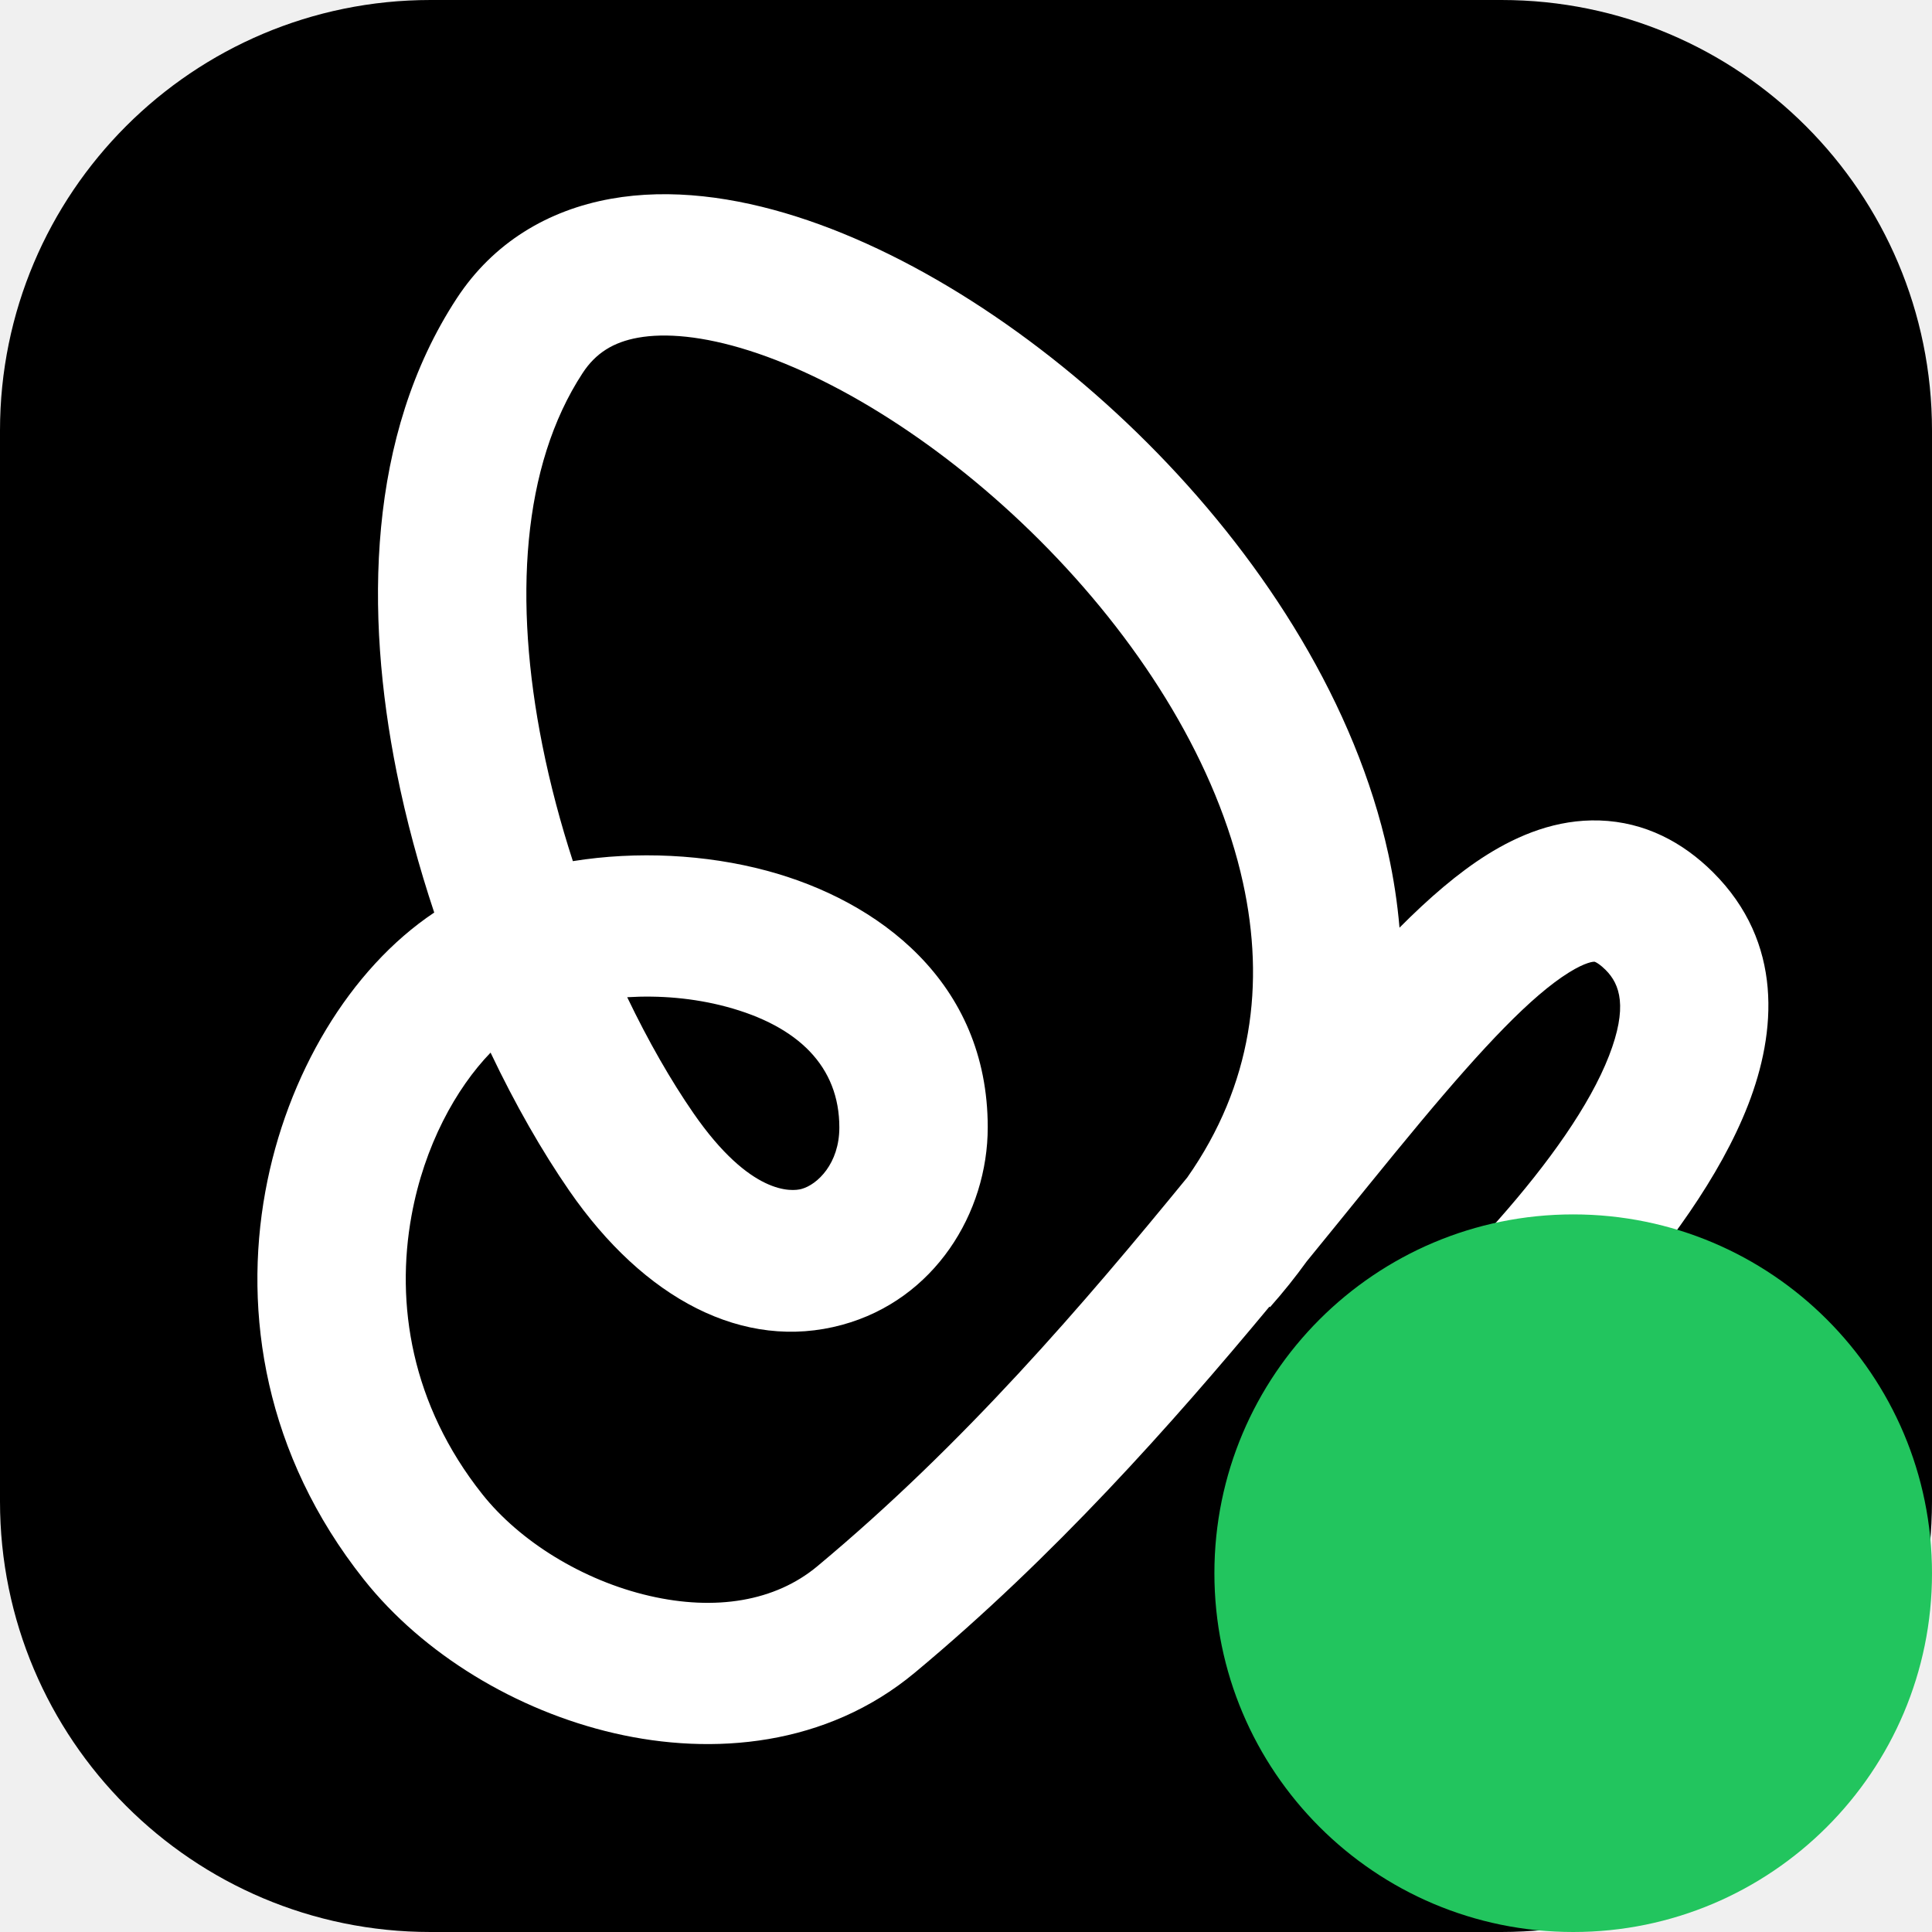
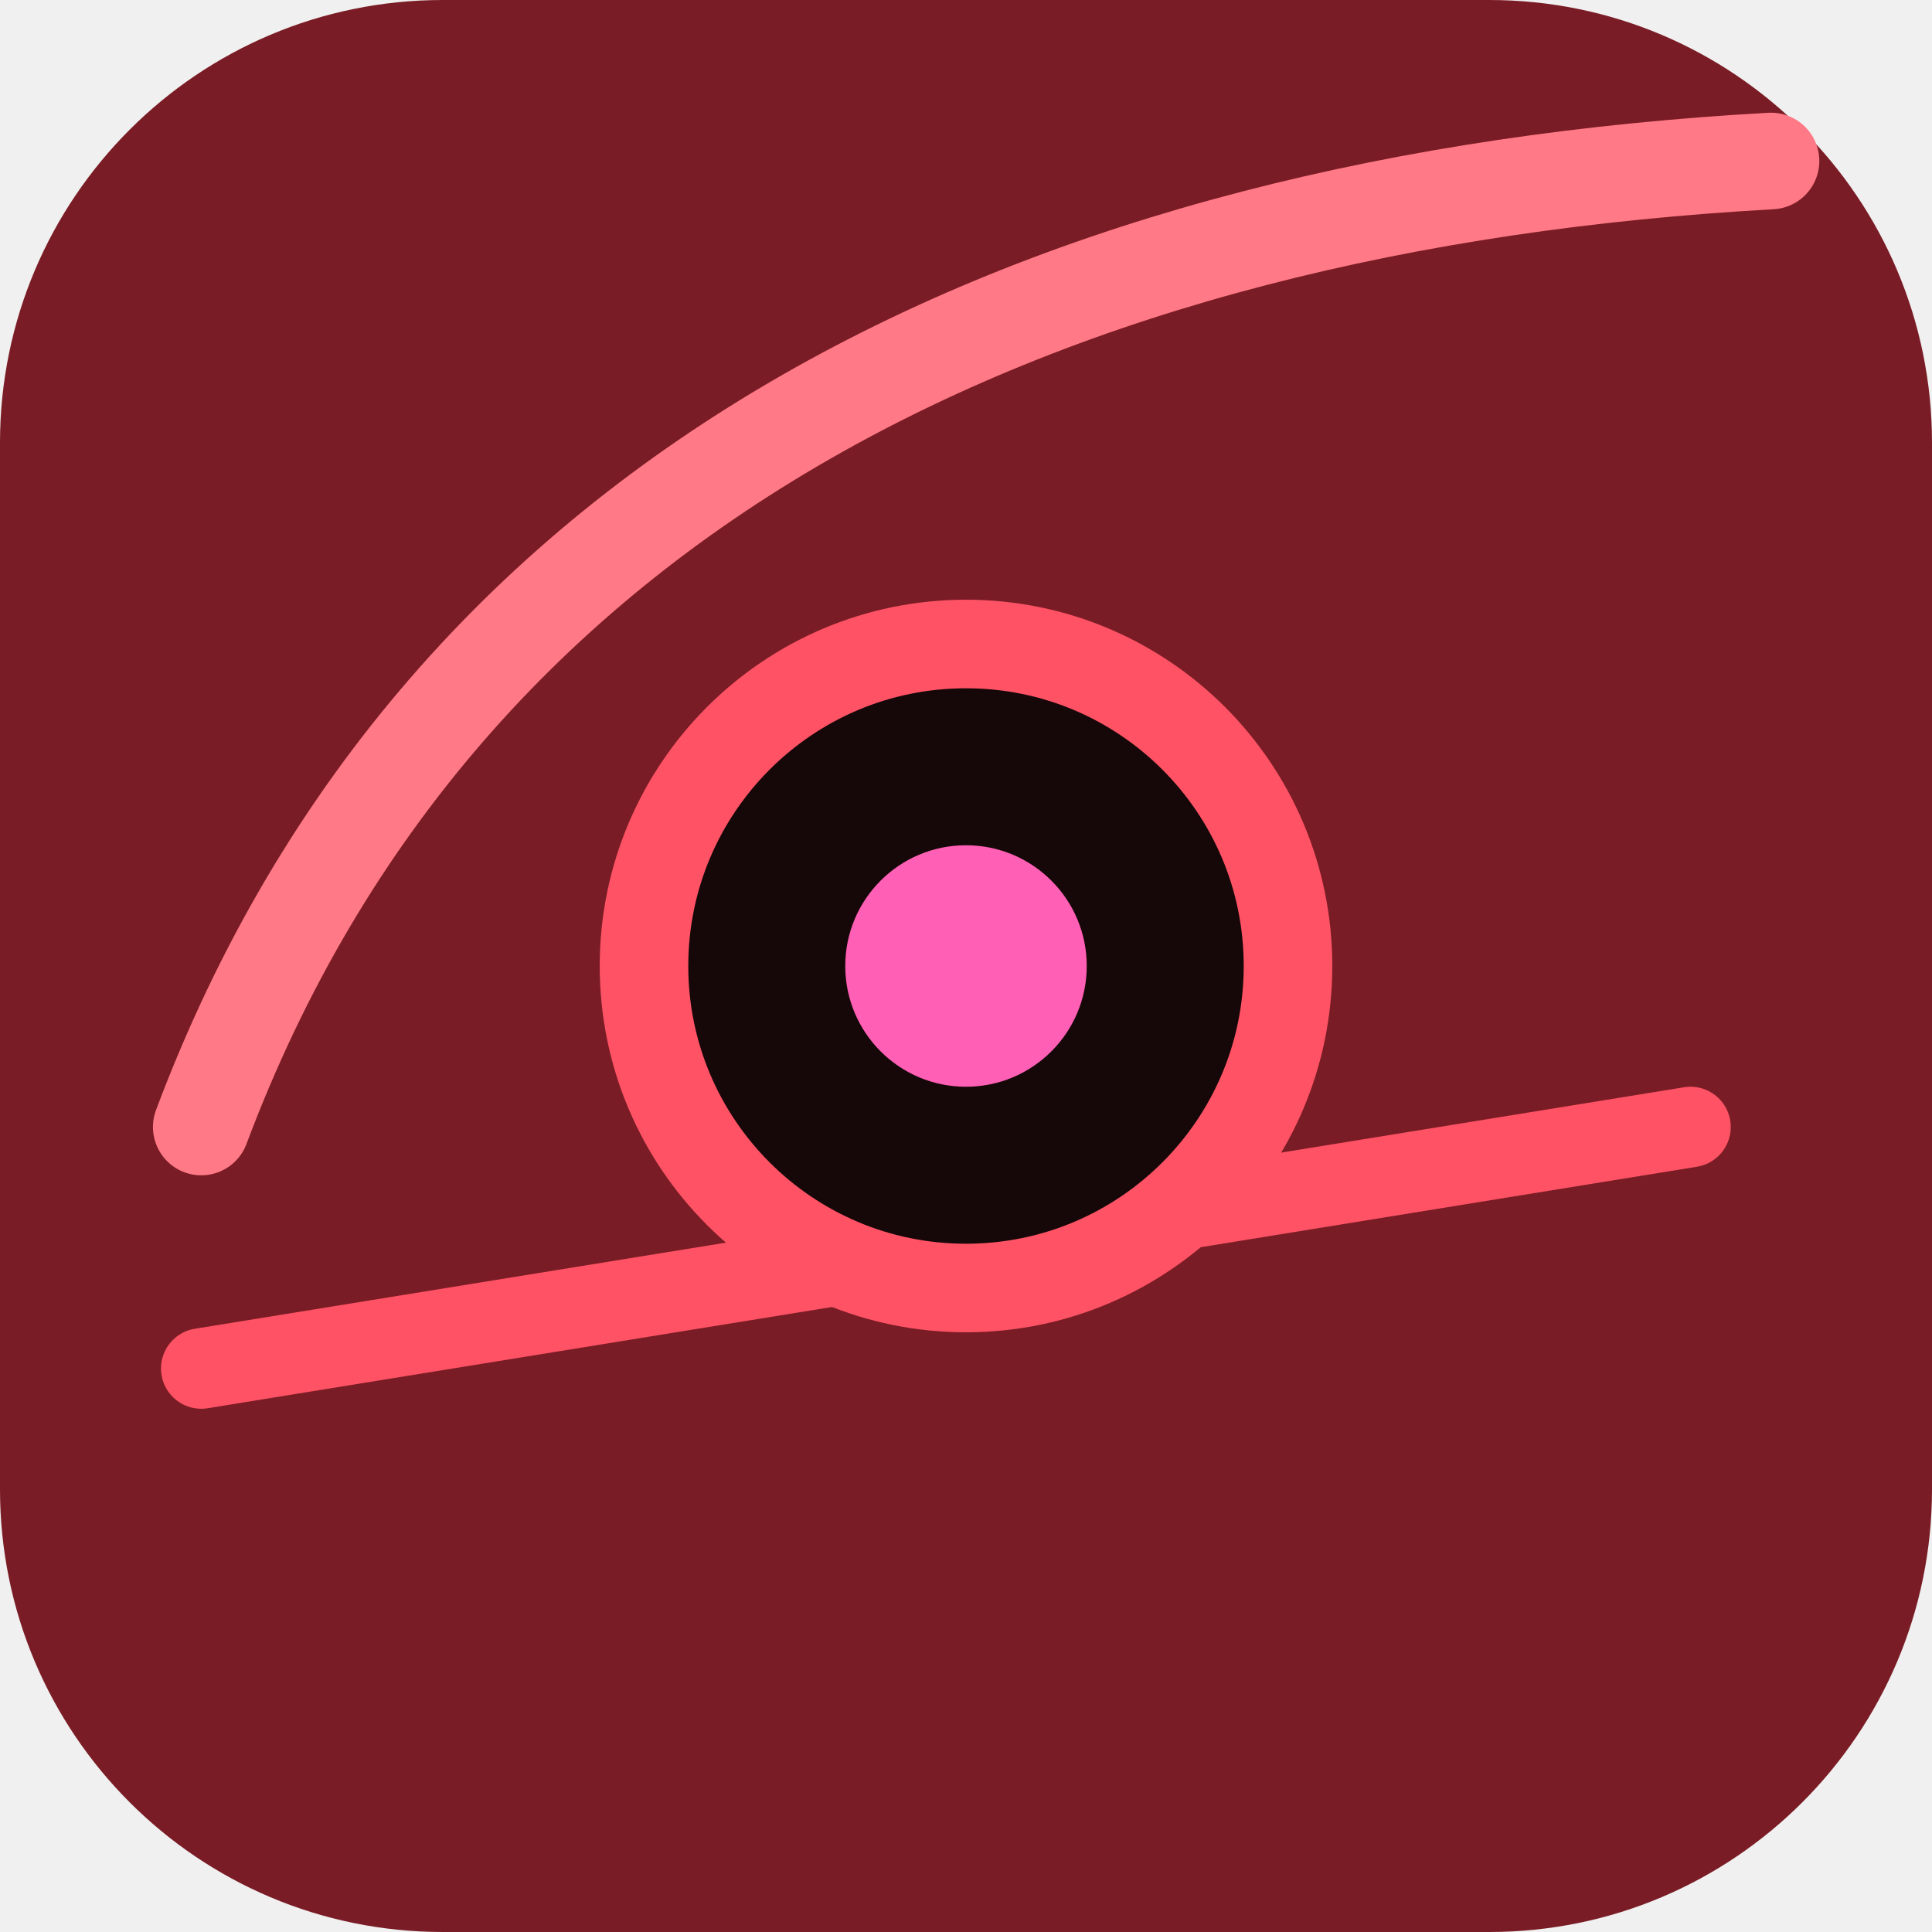
- <svg xmlns="http://www.w3.org/2000/svg" width="48" height="48" viewBox="0 0 700 700" fill="none">
-   <rect width="700" height="700" rx="156" fill="black" />
-   <path transform="translate(350,350) scale(1.05) translate(-350,-350)" d="M291.495 91.399C333.897 104.892 379.155 135.075 416.229 173.191C453.389 211.394 484.429 259.725 495.708 311.251C497.555 319.693 498.865 328.216 499.586 336.776C509.755 326.554 519.867 317.815 529.89 311.547C540.647 304.821 553.808 299.297 568.641 299.785C584.29 300.299 597.395 307.326 607.747 317.632C632.173 341.947 629.612 372.898 619.872 397.936C610.185 422.833 591.557 447.826 572.732 469.124C553.591 490.78 532.713 510.308 516.779 524.318C508.775 531.355 501.936 537.073 497.07 541.052C494.635 543.043 492.689 544.603 491.334 545.679C490.657 546.217 490.126 546.635 489.756 546.926C489.571 547.071 489.425 547.184 489.321 547.265C489.269 547.305 489.227 547.338 489.196 547.362C489.181 547.374 489.168 547.385 489.157 547.393C489.153 547.397 489.147 547.401 489.144 547.403C489.134 547.4 488.837 547.06 473.001 528.499L489.135 547.411C478.157 555.911 462.033 554.334 453.122 543.89C444.213 533.448 445.887 518.094 456.861 509.592C456.863 509.591 456.865 509.588 456.869 509.586C456.88 509.577 456.902 509.561 456.933 509.536C456.997 509.487 457.101 509.404 457.245 509.292C457.533 509.066 457.979 508.715 458.569 508.247C459.749 507.31 461.506 505.901 463.742 504.073C468.216 500.414 474.589 495.088 482.073 488.508C497.114 475.284 516.315 457.282 533.578 437.75C551.157 417.862 565.26 398.01 571.859 381.048C578.403 364.227 575.681 356.302 570.724 351.367C568.928 349.579 567.744 348.902 567.267 348.676C566.888 348.496 566.811 348.52 566.804 348.52C566.605 348.513 563.971 348.537 557.953 352.3C545.161 360.299 528.815 377.492 506.807 403.867C494.927 418.106 481.871 434.435 467.547 451.957C463.709 457.28 459.503 462.538 454.91 467.717L454.702 467.549C420.808 508.347 380.37 553.856 332.335 593.848C301.853 619.226 262.656 622.597 228.642 614.743C194.834 606.936 162.658 587.448 142.217 561.686C108.054 518.631 100.57 469.801 108.223 427.836C115.56 387.606 137.391 351.005 166.502 331.557C161.248 315.813 156.813 299.49 153.519 283.013C142.593 228.368 143.239 167.031 174.28 119.619C186.922 100.31 205.846 89.153 227.387 85.277C248.1 81.55 270.278 84.648 291.495 91.399ZM378.642 206.356C345.773 172.563 307.463 147.917 275.208 137.654C259.096 132.527 246.171 131.514 236.828 133.195C228.314 134.727 222.227 138.497 217.721 145.38C196.712 177.468 193.858 224.004 203.82 273.827C206.532 287.394 210.127 300.834 214.345 313.817C236.45 310.276 260.156 311.463 281.22 317.11C319.621 327.403 357.501 355.419 357.501 405.654C357.501 435.255 339.111 465.136 307.278 473.815C273.211 483.103 238.854 464.822 213.105 427.541C203.716 413.947 194.443 397.766 185.947 379.89C174.028 392.223 163.08 411.953 158.673 436.118C153.128 466.518 158.514 501.286 183.085 532.253C195.993 548.522 217.742 562.031 240.771 567.349C263.594 572.619 284.147 569.24 298.664 557.154C349.383 514.927 390.709 466.547 426.366 422.952C448.879 390.86 453.195 356.06 445.578 321.265C436.703 280.718 411.425 240.06 378.642 206.356ZM306.296 405.722C306.296 384.769 292.223 370.736 267.284 364.051C256.012 361.03 244.156 360.087 233.095 360.771C240.361 375.935 248.168 389.513 255.897 400.704C275.647 429.298 289.989 427.822 293.247 426.934C298.737 425.437 306.296 418.161 306.296 405.722Z" fill="white" />
-   <circle cx="570" cy="570" r="130" fill="#22c55e" />
+ <svg xmlns="http://www.w3.org/2000/svg" width="48" height="48" viewBox="0 0 48 48" fill="none">
+   <rect width="48" height="48" rx="11" fill="#7a1c25" />
+   <path d="M5 28C11 12 26 5 44 4" stroke="#ff7a86" stroke-width="2.4" stroke-linecap="round" />
+   <path d="M5 34L42 28" stroke="#ff5365" stroke-width="2" stroke-linecap="round" />
+   <circle cx="24" cy="24" r="8" fill="#160709" stroke="#ff5365" stroke-width="2.2" />
+   <circle cx="24" cy="24" r="3" fill="#ff5fb4" />
</svg>
